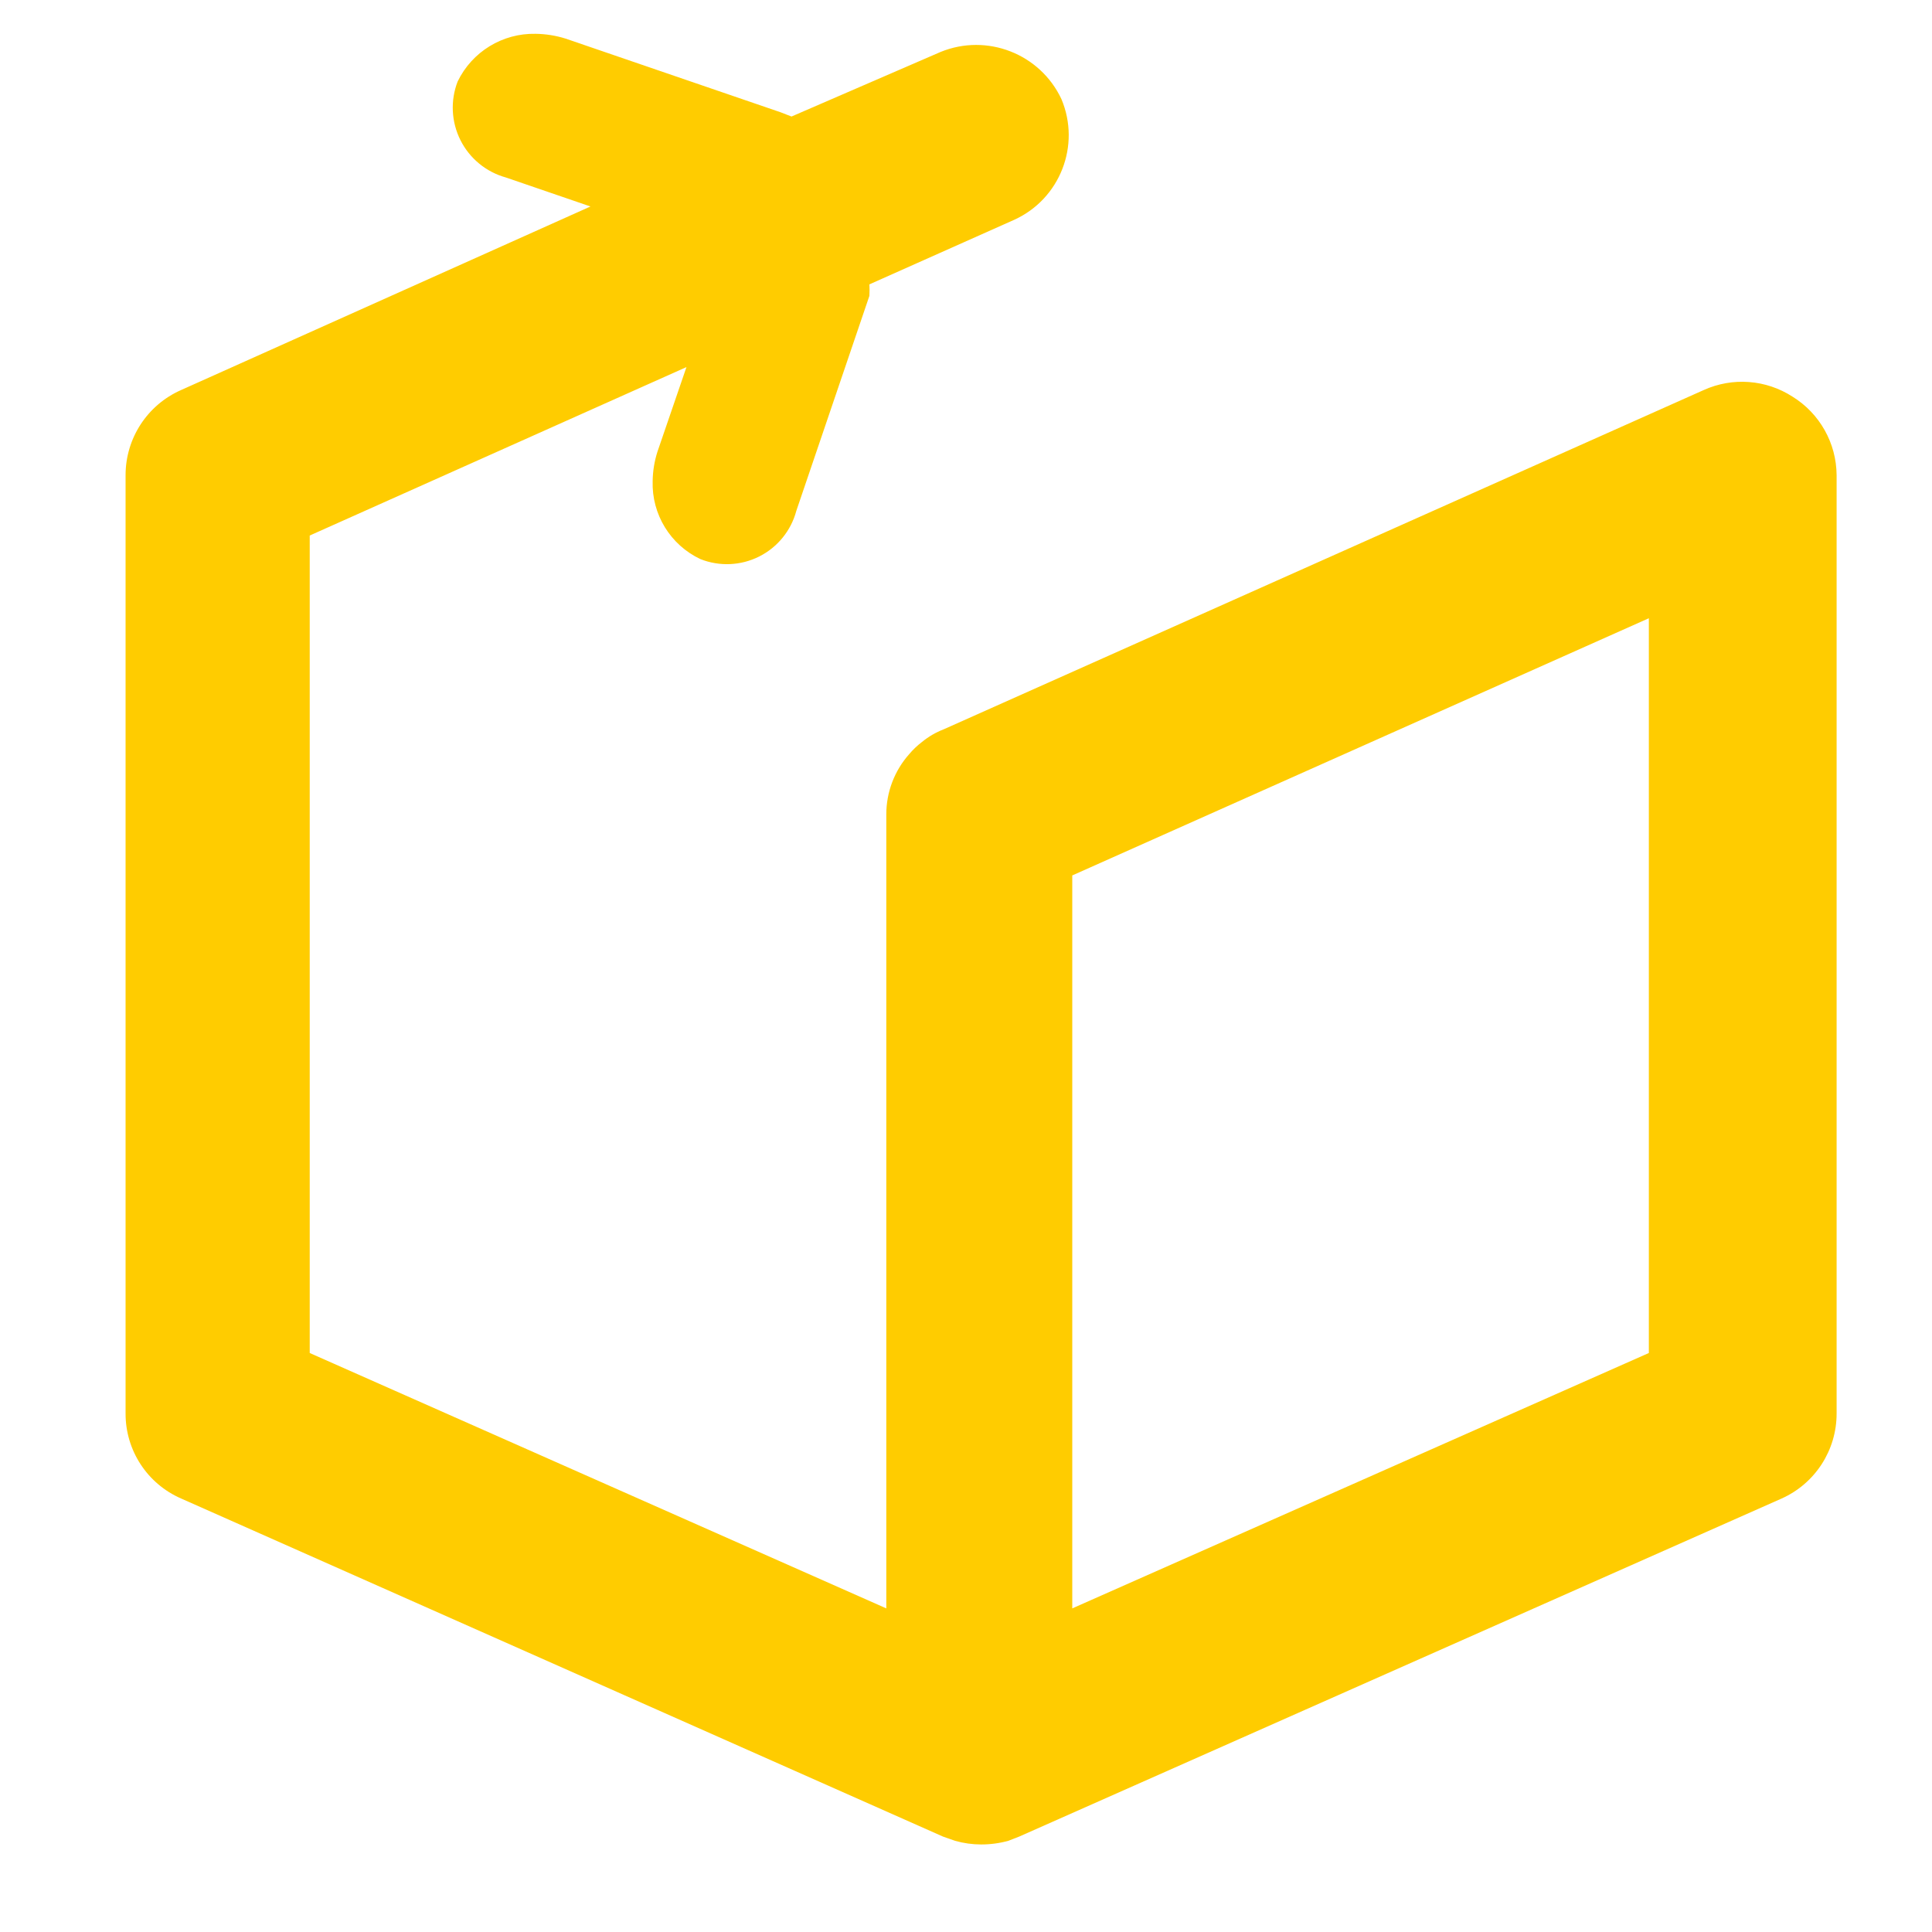
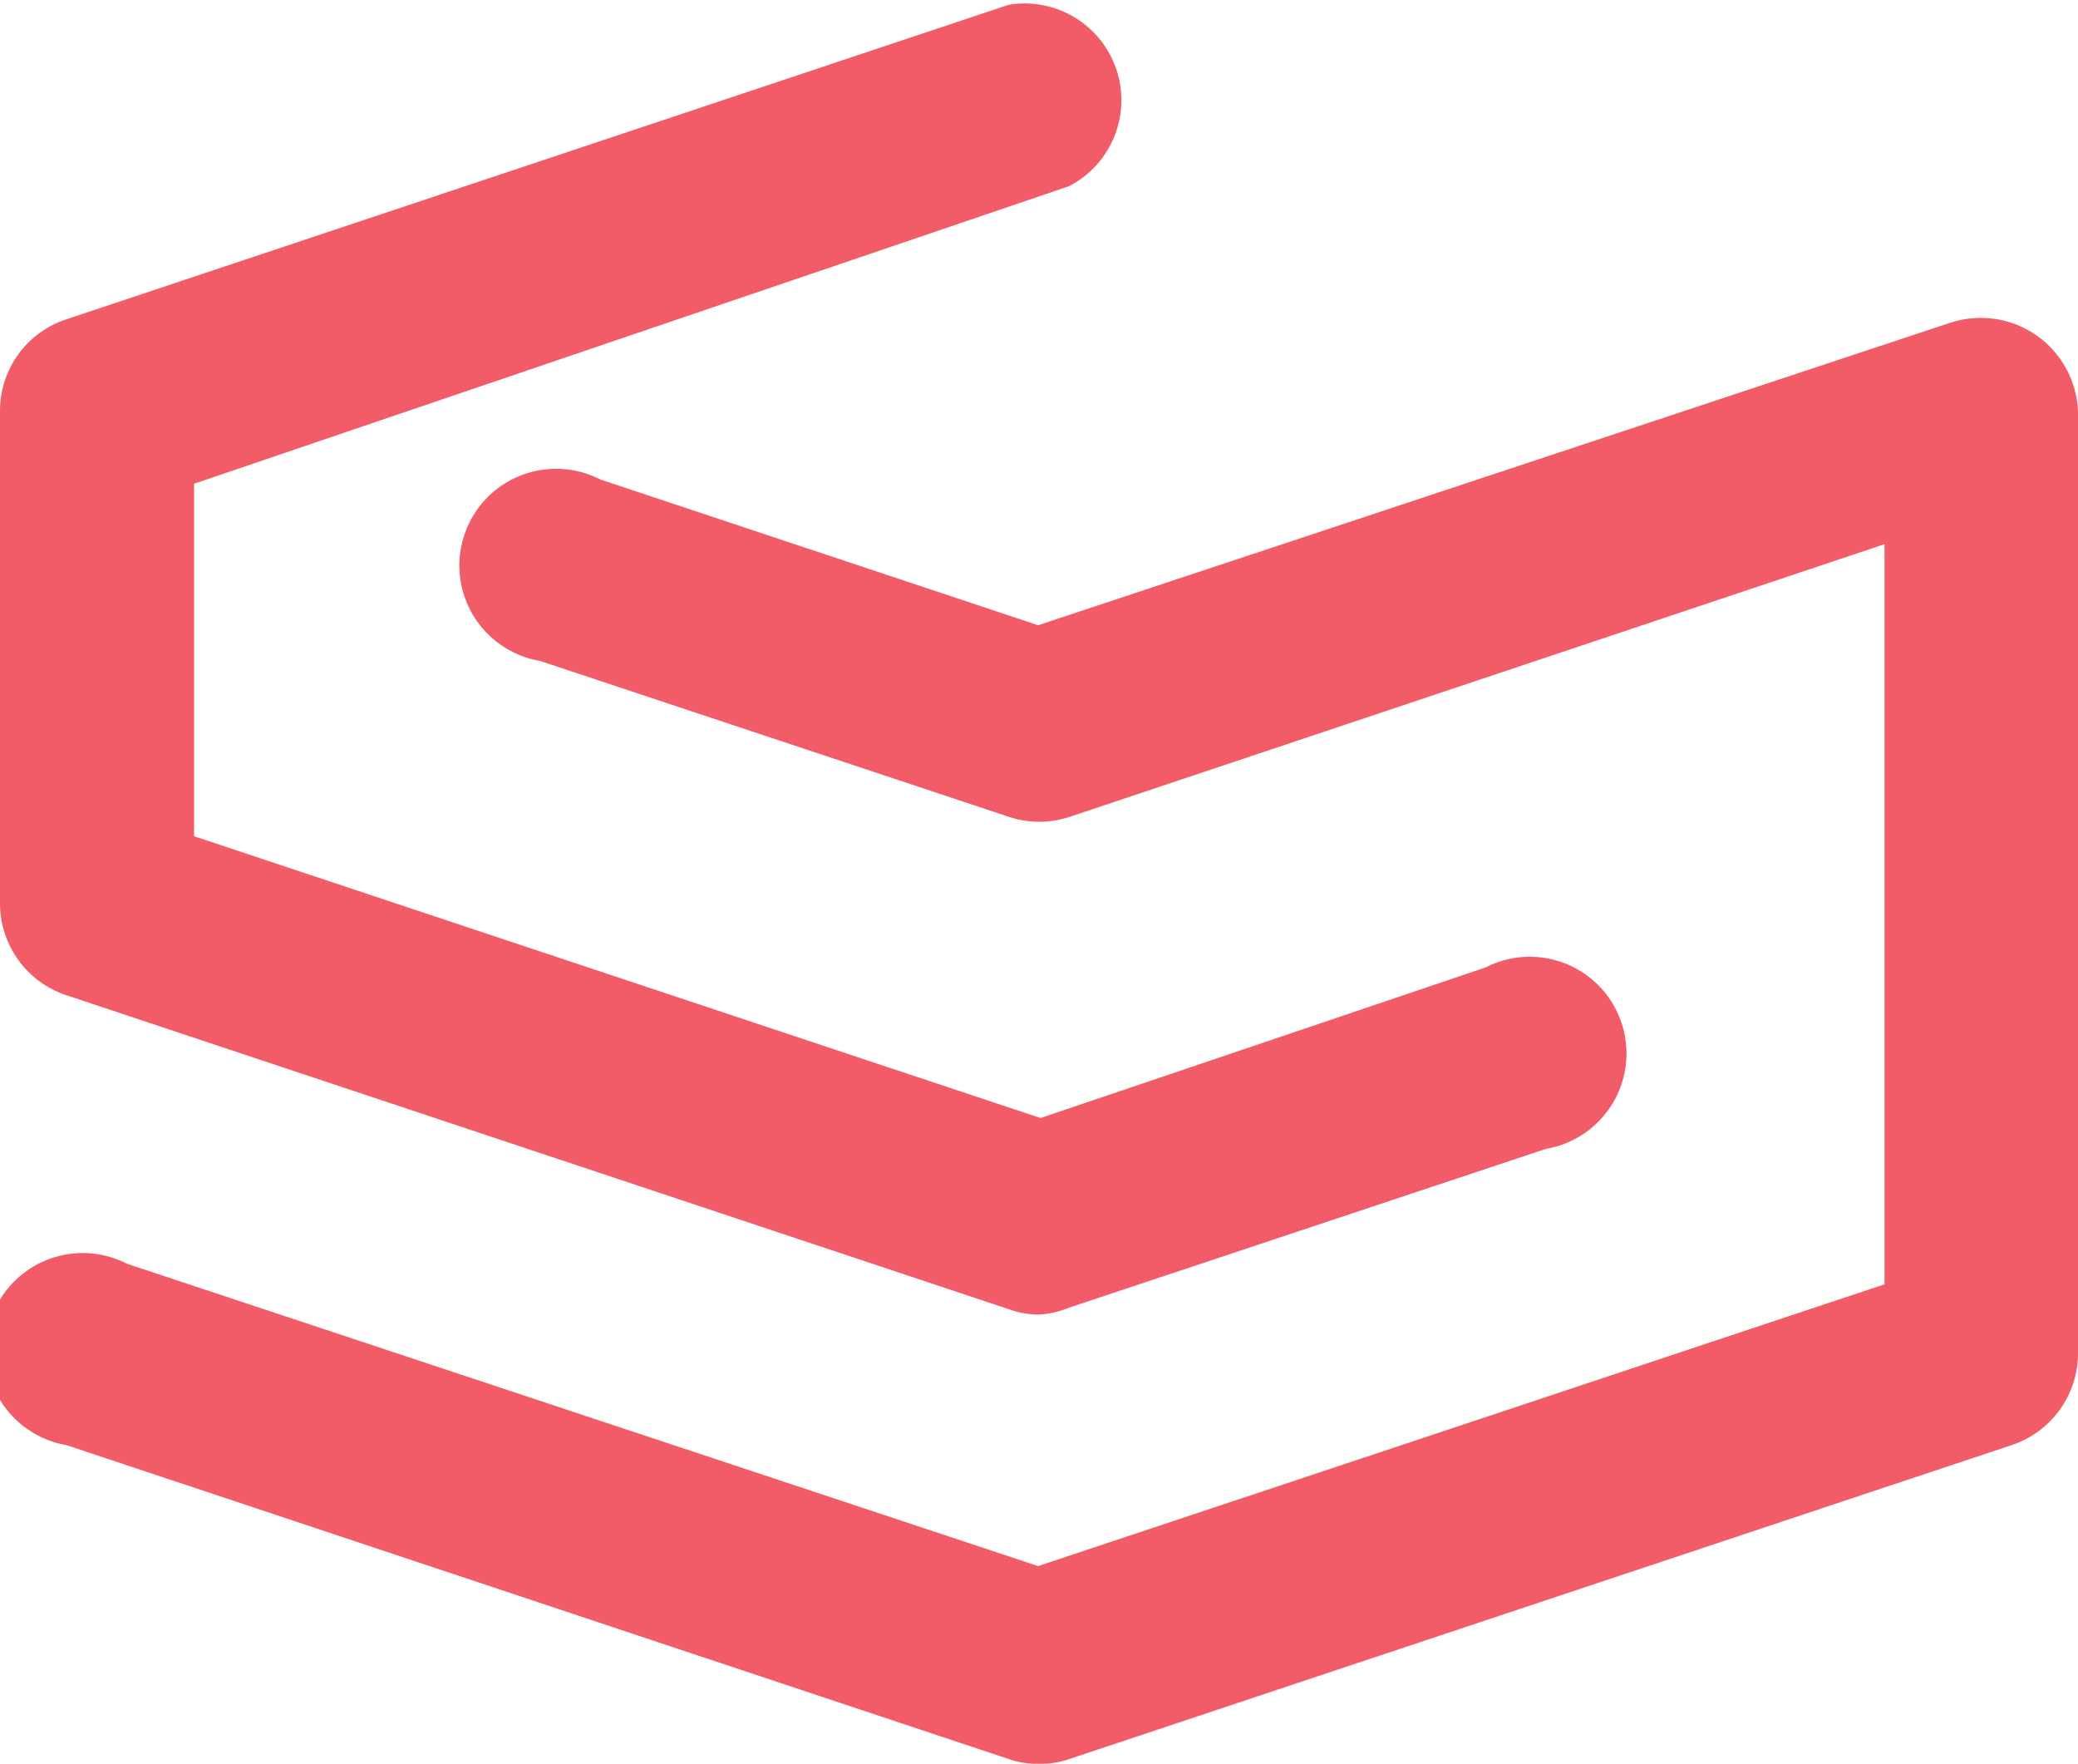
- <svg xmlns="http://www.w3.org/2000/svg" id="Layer_1" data-name="Layer 1" viewBox="0 0 32 32">
+ <svg xmlns="http://www.w3.org/2000/svg" id="Layer_1" data-name="Layer 1" viewBox="0 0 34.37 29.17">
  <defs>
    <style>
-       .cls-1 {
-         fill: #fc0;
-       }
-     </style>
+             .cls-1 {
+             fill: #f25c69;
+             }
+         </style>
  </defs>
-   <path class="cls-1" d="M29.69,6.57a1.54,1.54,0,0,0-1.47-.11L15.63,12.08a1.31,1.31,0,0,0-.36.21,1.34,1.34,0,0,0-.21.2,1.5,1.5,0,0,0-.38,1h0V26.64L5.13,22.41V8.87l6.24-2.79-.48,1.4a1.67,1.67,0,0,0-.08.49,1.38,1.38,0,0,0,.79,1.29,1.19,1.19,0,0,0,1.59-.8L14.4,4.9a1.8,1.8,0,0,0,0-.19l2.4-1.07a1.54,1.54,0,0,0,.78-2,1.56,1.56,0,0,0-2-.78L13.11,1.93l-.18-.07L9.37.64a1.74,1.74,0,0,0-.5-.08,1.4,1.4,0,0,0-1.29.79,1.2,1.2,0,0,0,.8,1.59l1.4.48L3,6.46a1.54,1.54,0,0,0-.92,1.41V23.41A1.53,1.53,0,0,0,3,24.82l12.62,5.6.2.07h0a1.59,1.59,0,0,0,.43.06h0a1.68,1.68,0,0,0,.45-.06h0l.18-.07,12.63-5.6a1.54,1.54,0,0,0,.91-1.41V7.87A1.54,1.54,0,0,0,29.69,6.57ZM27.31,22.41l-9.55,4.23V14.5l9.55-4.26Z" />
+   <g>
+     <path class="cls-1" d="M17.18,29.17a1.42,1.42,0,0,1-.5-.08L1.1,23.9a1.6,1.6,0,1,1,1-3l15.07,5,14-4.66V9L17.69,13.51a1.59,1.59,0,0,1-1,0L8.93,10.93a1.6,1.6,0,1,1,1-3l7.24,2.41,15.08-5A1.61,1.61,0,0,1,34.37,6.8V22.38a1.6,1.6,0,0,1-1.1,1.52L17.69,29.09A1.44,1.44,0,0,1,17.18,29.17Z" />
+     <path class="cls-1" d="M17.18,21.74a1.43,1.43,0,0,1-.5-.09L1.1,16.46A1.6,1.6,0,0,1,0,14.94V6.8A1.59,1.59,0,0,1,1.1,5.28L16.68.08a1.6,1.6,0,0,1,1,3L3.21,8v5.83l14,4.66L24.57,16a1.6,1.6,0,1,1,1,3l-7.9,2.63A1.44,1.44,0,0,1,17.18,21.74Z" />
+   </g>
</svg>
